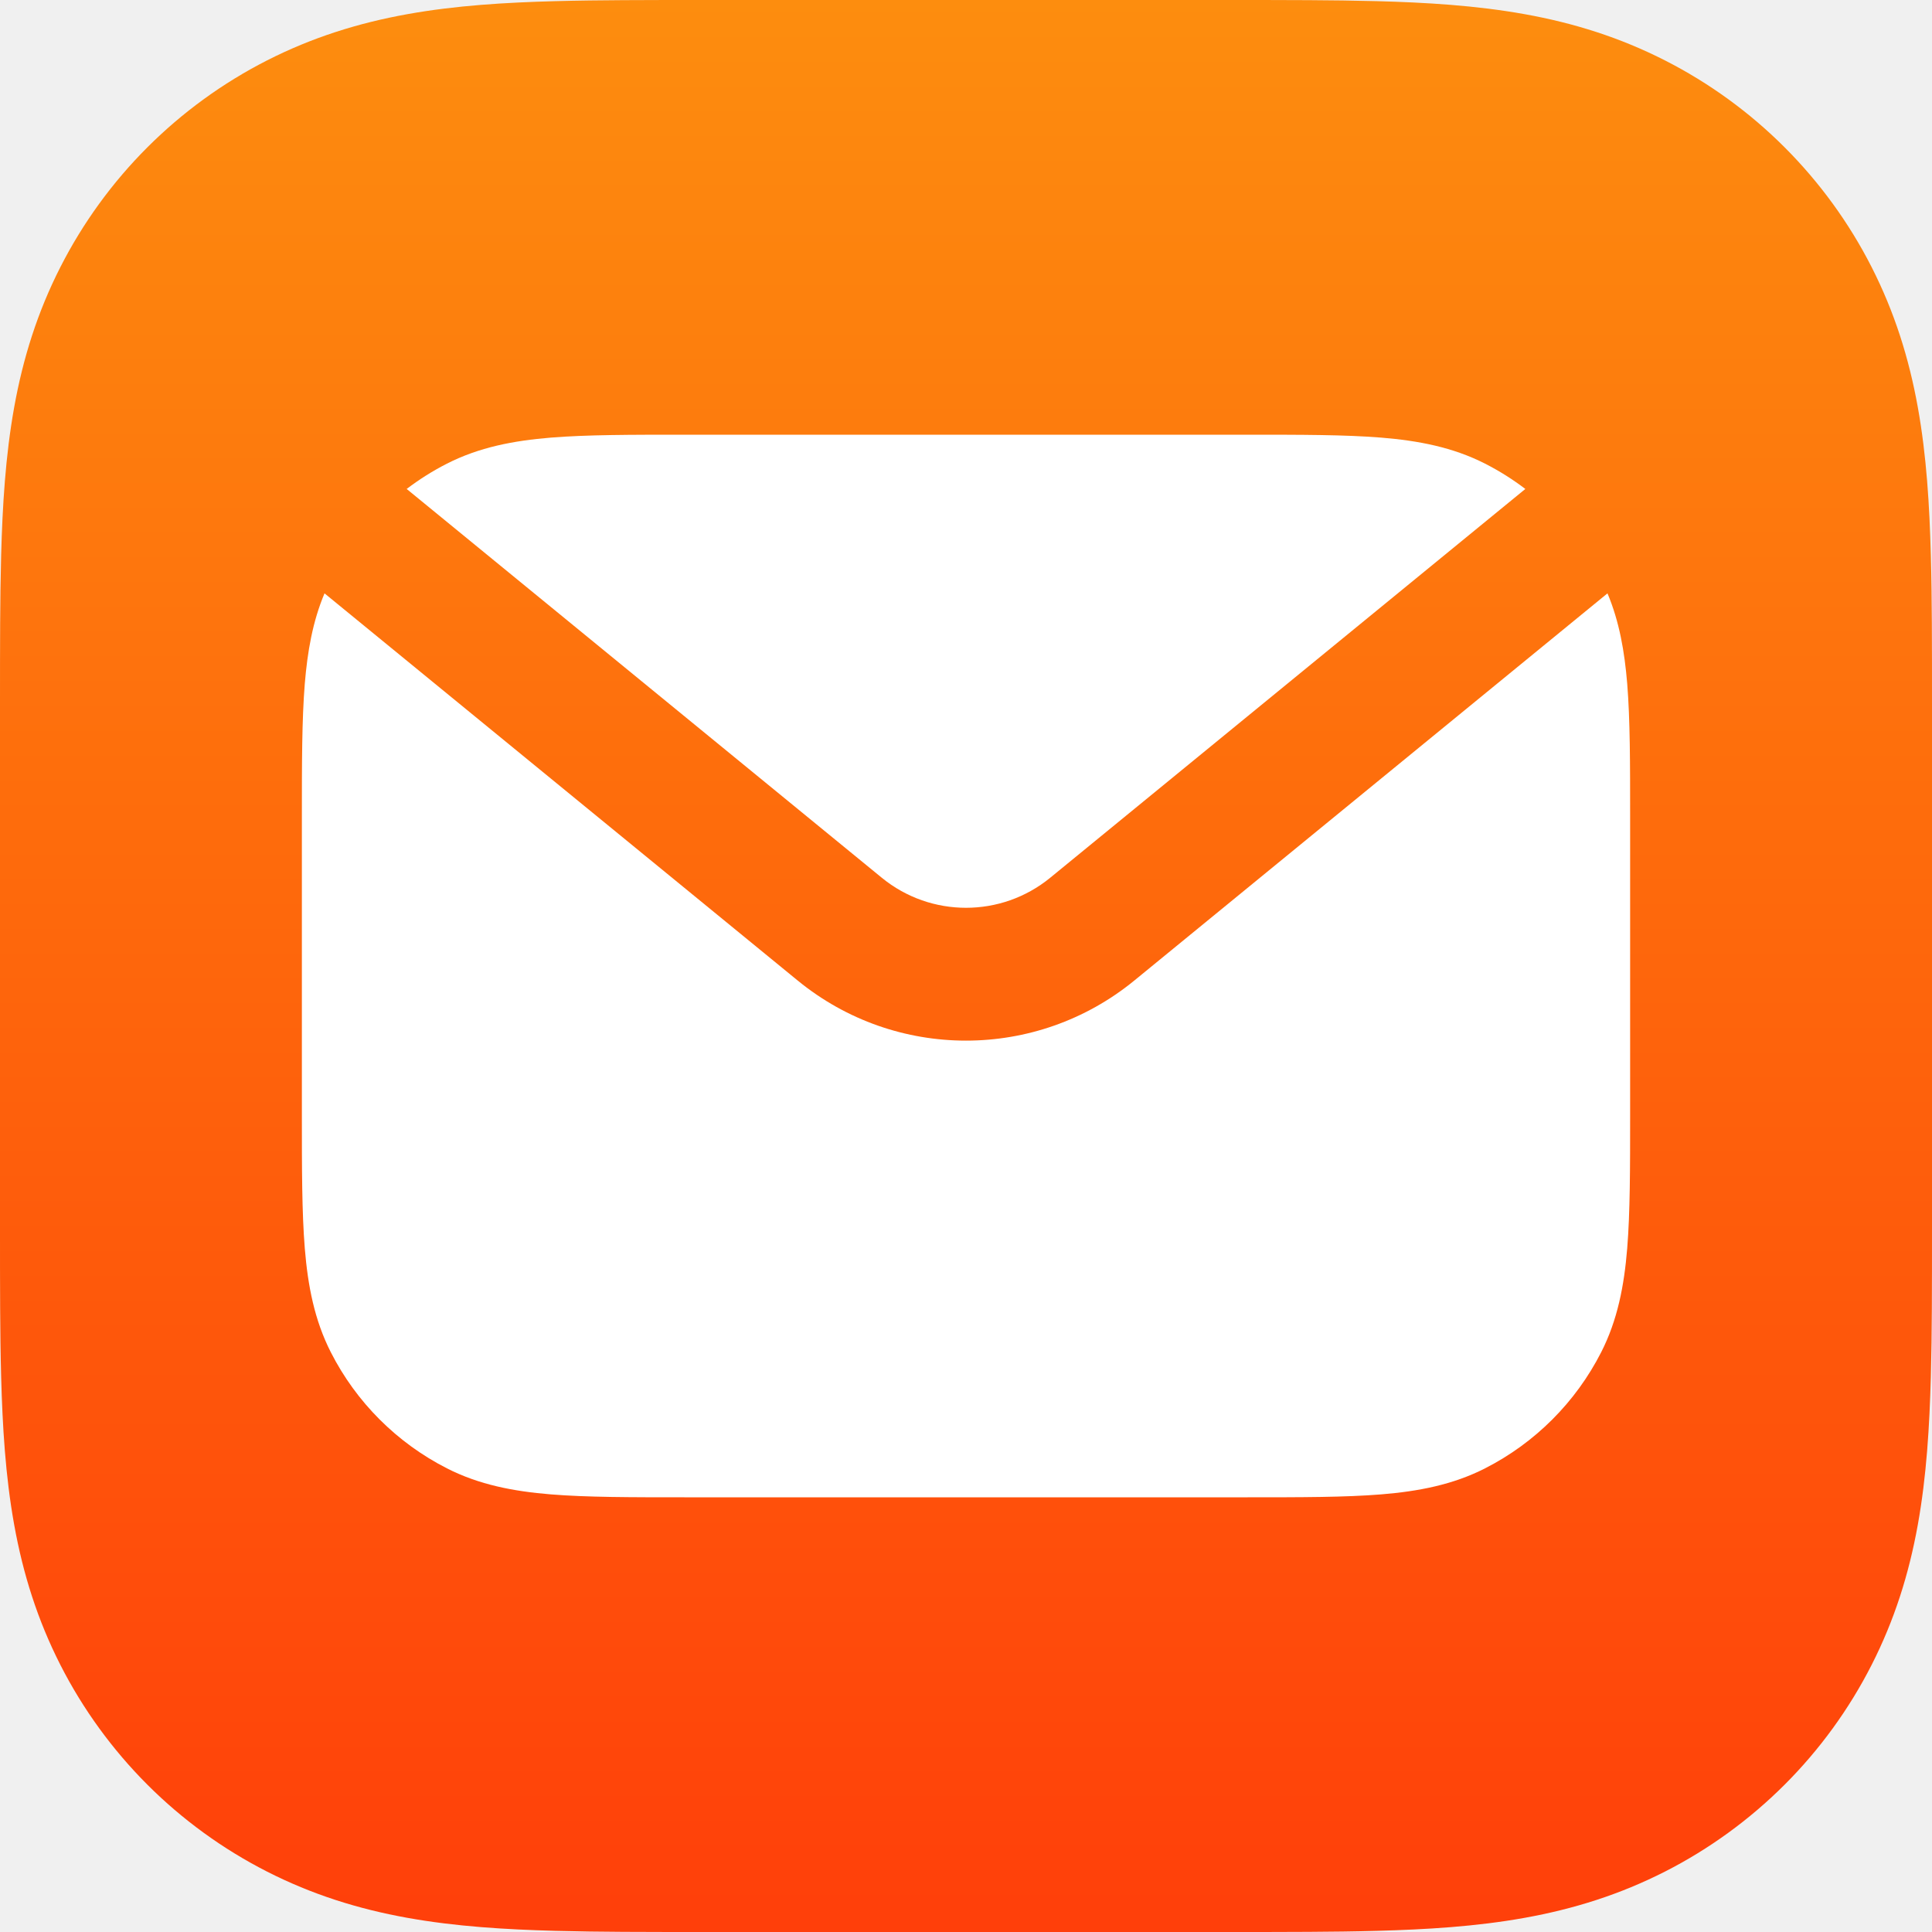
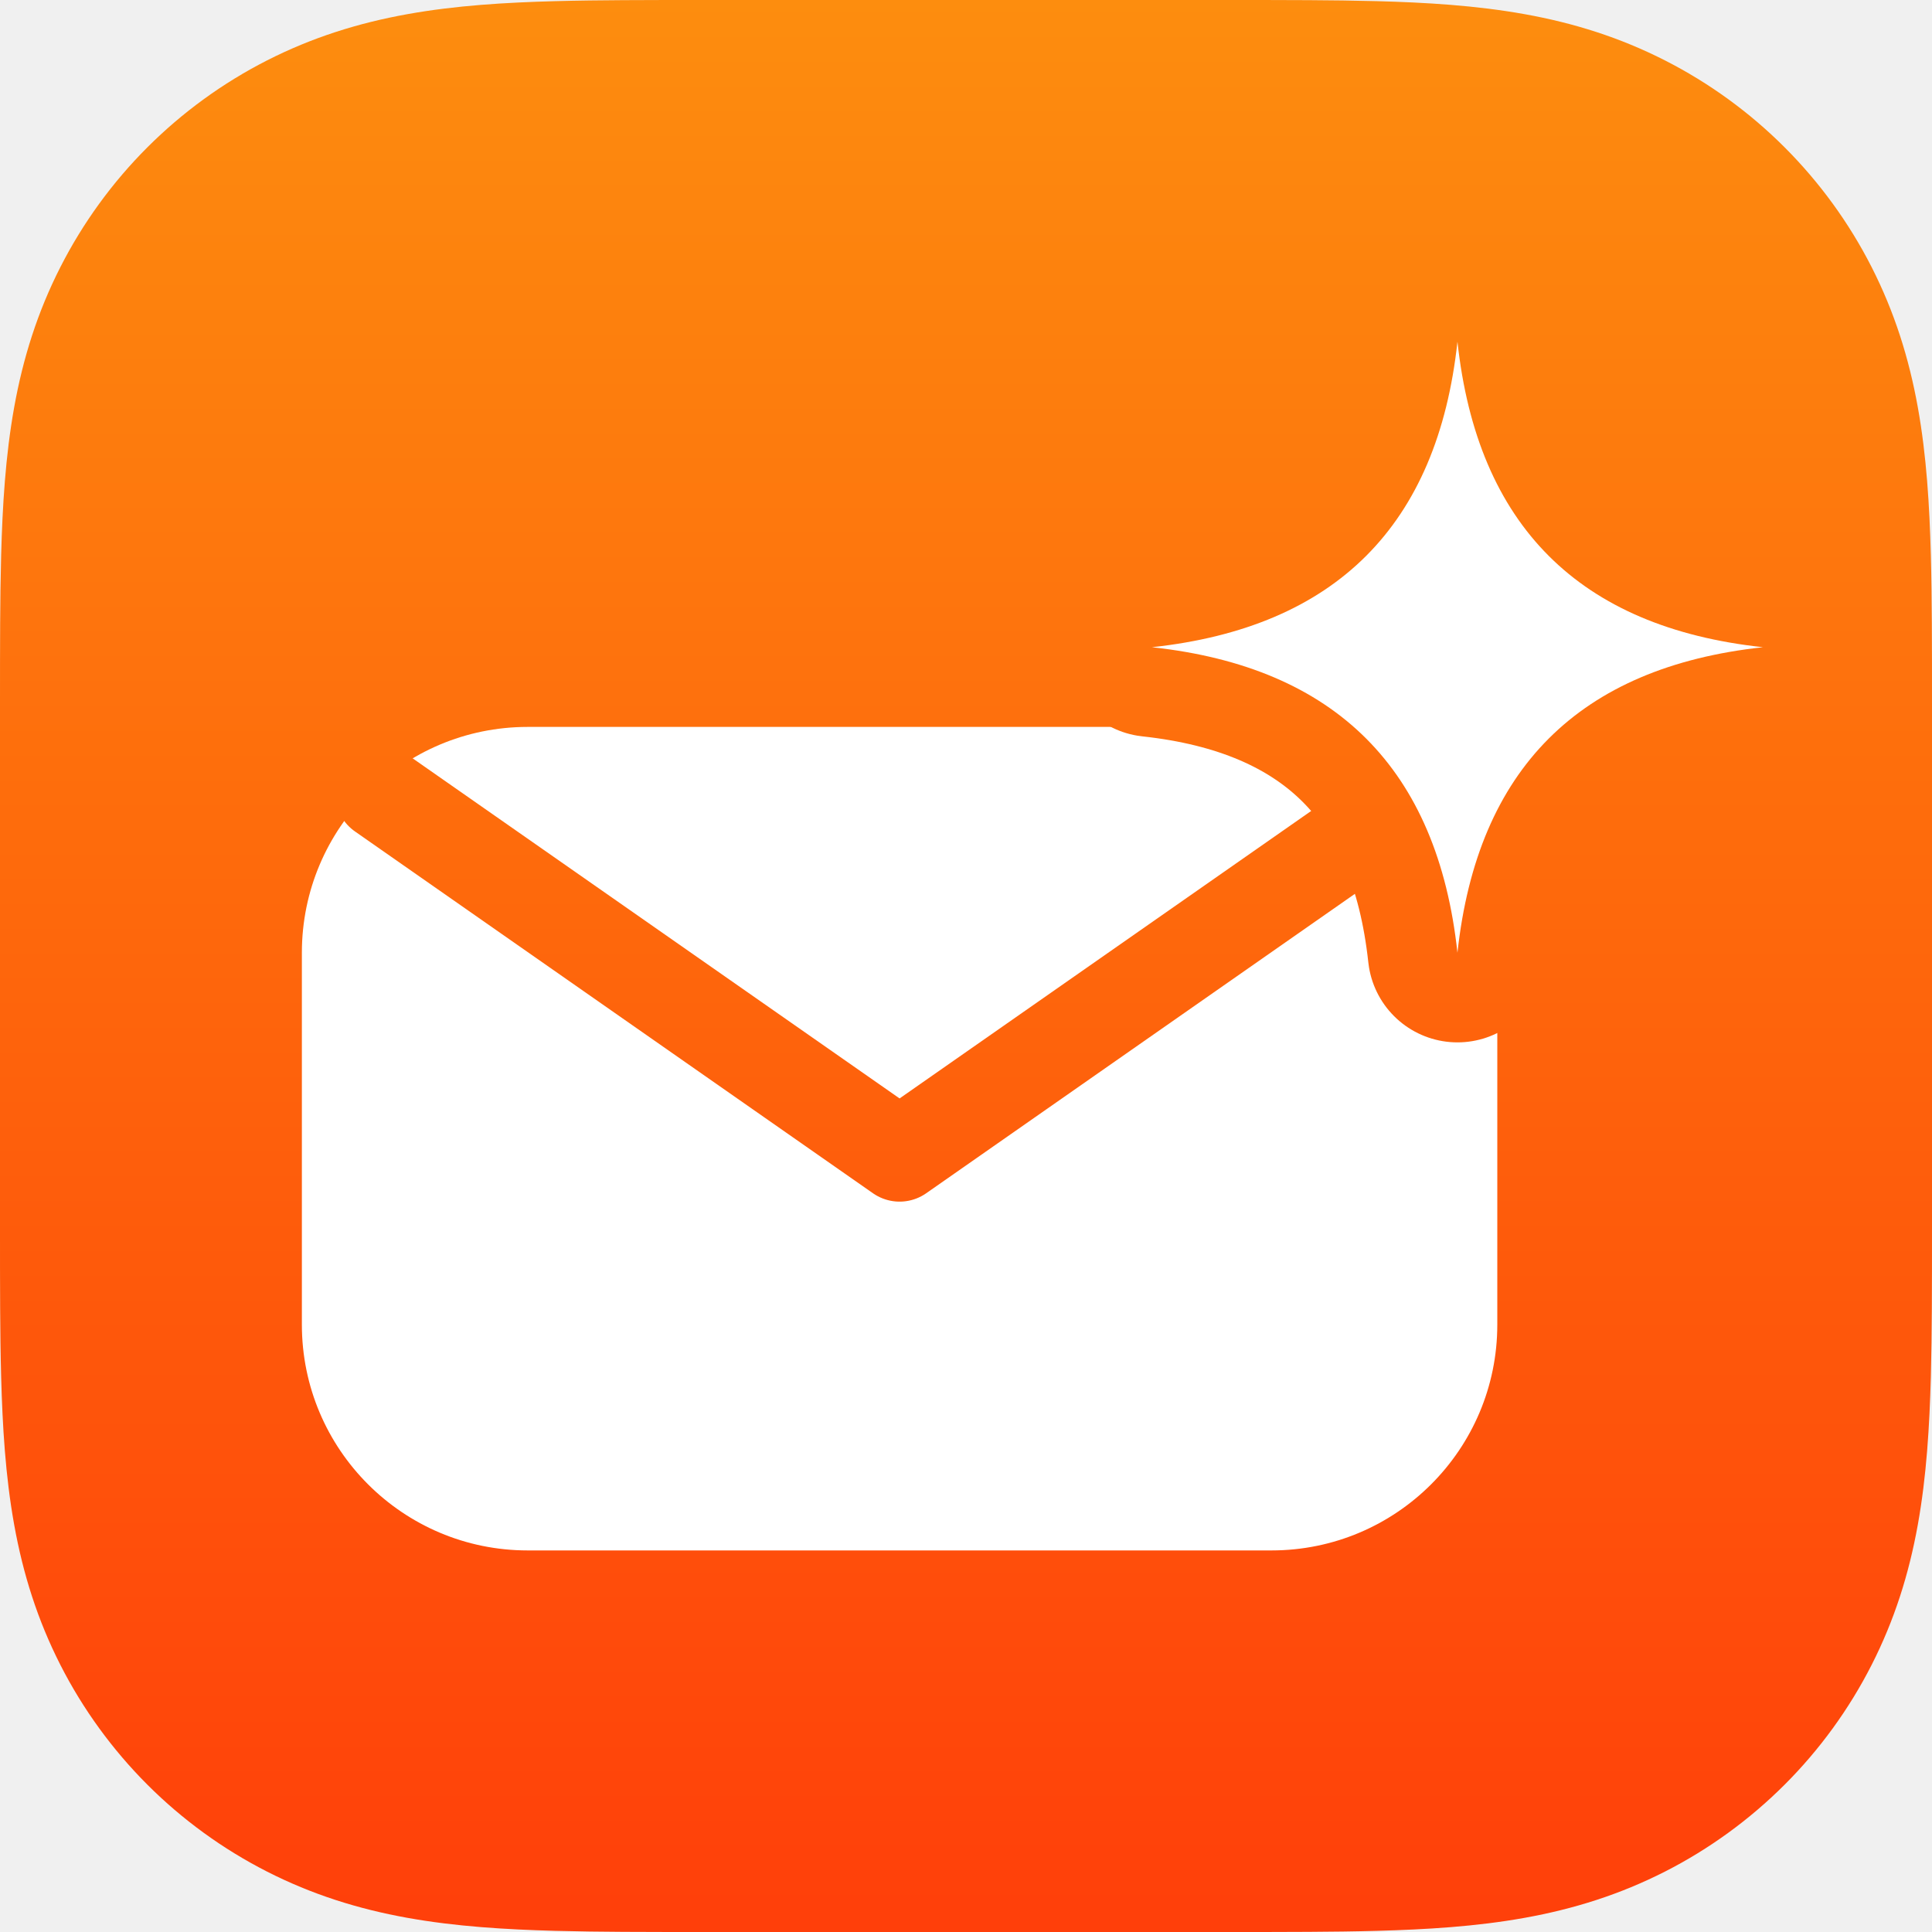
<svg xmlns="http://www.w3.org/2000/svg" width="1024" height="1024" viewBox="0 0 1024 1024" fill="none">
  <defs>
    <linearGradient id="background" x1="512" y1="1024" x2="512" y2="0" gradientUnits="userSpaceOnUse">
      <stop stop-color="#FF3F0A" />
      <stop offset="1" stop-color="#FD8D0E" />
    </linearGradient>
    <clipPath id="appleCanvasMask" clipPathUnits="userSpaceOnUse">
      <path d="M1024.53 651.531C1024.53 665.771 1024.53 680.011 1024.45 694.261C1024.38 706.261 1024.24 718.251 1023.92 730.241C1023.21 756.371 1021.67 782.731 1017.03 808.581C1012.32 834.801 1004.63 859.201 992.501 883.021C980.581 906.431 965.011 927.861 946.431 946.431C927.851 965.001 906.431 980.581 883.021 992.501C859.201 1004.62 834.801 1012.32 808.581 1017.03C782.741 1021.68 756.381 1023.21 730.241 1023.92C718.251 1024.25 706.251 1024.38 694.261 1024.45C680.021 1024.54 665.781 1024.53 651.531 1024.53H373.531C359.291 1024.53 345.051 1024.53 330.801 1024.45C318.801 1024.38 306.811 1024.24 294.821 1023.92C268.691 1023.21 242.331 1021.67 216.481 1017.03C190.261 1012.32 165.861 1004.63 142.041 992.501C118.631 980.581 97.201 965.011 78.631 946.431C60.061 927.851 44.481 906.431 32.561 883.021C20.441 859.201 12.741 834.801 8.031 808.581C3.381 782.741 1.851 756.381 1.141 730.241C0.811 718.251 0.681 706.251 0.611 694.261C0.521 680.021 0.531 665.781 0.531 651.531V373.531C0.531 359.291 0.531 345.051 0.611 330.801C0.681 318.801 0.821 306.811 1.141 294.821C1.851 268.691 3.391 242.331 8.031 216.481C12.741 190.261 20.431 165.861 32.561 142.041C44.481 118.631 60.051 97.201 78.631 78.631C97.211 60.061 118.631 44.481 142.041 32.561C165.861 20.441 190.261 12.741 216.481 8.031C242.321 3.381 268.681 1.851 294.821 1.141C306.811 0.811 318.811 0.681 330.801 0.611C345.041 0.521 359.281 0.531 373.531 0.531H651.531C665.771 0.531 680.011 0.531 694.261 0.611C706.261 0.681 718.251 0.821 730.241 1.141C756.371 1.851 782.731 3.391 808.581 8.031C834.801 12.741 859.201 20.431 883.021 32.561C906.431 44.481 927.861 60.051 946.431 78.631C965.001 97.211 980.581 118.631 992.501 142.041C1004.62 165.861 1012.32 190.261 1017.03 216.481C1021.68 242.321 1023.21 268.681 1023.92 294.821C1024.25 306.811 1024.38 318.811 1024.45 330.801C1024.54 345.041 1024.53 359.281 1024.53 373.531V651.531Z" transform="translate(-0.530661 -0.530665)" fill="white" />
    </clipPath>
+     <mask id="evanyaCut" maskUnits="userSpaceOnUse" x="0" y="0" width="24" height="24">
+       <rect width="24" height="24" fill="#FFFFFF" />
+       <path d="M3.2 9.4L11 14.848L18.8 9.4" stroke="#000000" stroke-width="1.4" stroke-linecap="round" stroke-linejoin="round" fill="none" />
+       <path d="M19.4 2.6Q19.85 6.75 24 7.2Q19.85 7.65 19.4 11.8Q18.95 7.65 14.8 7.2Q18.95 6.75 19.4 2.6Z" stroke="#000000" stroke-width="2.7" stroke-linejoin="round" fill="#000000" />
+     </mask>
  </defs>
  <g clip-path="url(#appleCanvasMask)">
    <rect width="1024" height="1024" fill="url(#background)" />
    <g transform="translate(89.6 89.6) scale(35.2)">
-       <path d="M2.341 6.389C2.162 6.814 2.084 7.265 2.044 7.748C2 8.289 2 8.954 2 9.759V14.241C2 15.046 2 15.711 2.044 16.252C2.09 16.814 2.189 17.331 2.436 17.816C2.819 18.569 3.431 19.18 4.184 19.564C4.669 19.811 5.186 19.91 5.748 19.956C6.289 20 6.954 20 7.759 20H16.241C17.046 20 17.711 20 18.252 19.956C18.814 19.91 19.331 19.811 19.816 19.564C20.569 19.18 21.18 18.569 21.564 17.816C21.811 17.331 21.91 16.814 21.956 16.252C22 15.711 22 15.046 22 14.241V9.759C22 8.954 22 8.289 21.956 7.748C21.916 7.265 21.838 6.814 21.659 6.389L14.533 12.22C13.059 13.425 10.941 13.425 9.467 12.22L2.341 6.389Z" fill="white" />
-       <path d="M20.422 4.817C20.233 4.673 20.03 4.545 19.816 4.436C19.331 4.189 18.814 4.09 18.252 4.044C17.711 4 17.046 4 16.241 4H7.759C6.954 4 6.289 4 5.748 4.044C5.186 4.09 4.669 4.189 4.184 4.436C3.97 4.545 3.767 4.673 3.578 4.817L10.733 10.672C11.47 11.274 12.53 11.274 13.267 10.672L20.422 4.817Z" fill="white" />
+       <g mask="url(#evanyaCut)">
+         <path d="M5.4 8.4H16.6A3.4 3.4 0 0 1 20 11.8V17.4A3.4 3.4 0 0 1 16.6 20.8H5.4A3.4 3.4 0 0 1 2 17.4V11.8A3.4 3.4 0 0 1 5.4 8.4Z" fill="white" />
+       </g>
+       <path d="M19.4 2.6Q19.85 6.75 24 7.2Q19.85 7.65 19.4 11.8Q18.95 7.65 14.8 7.2Q18.95 6.75 19.4 2.6Z" fill="white" />
    </g>
  </g>
</svg>
